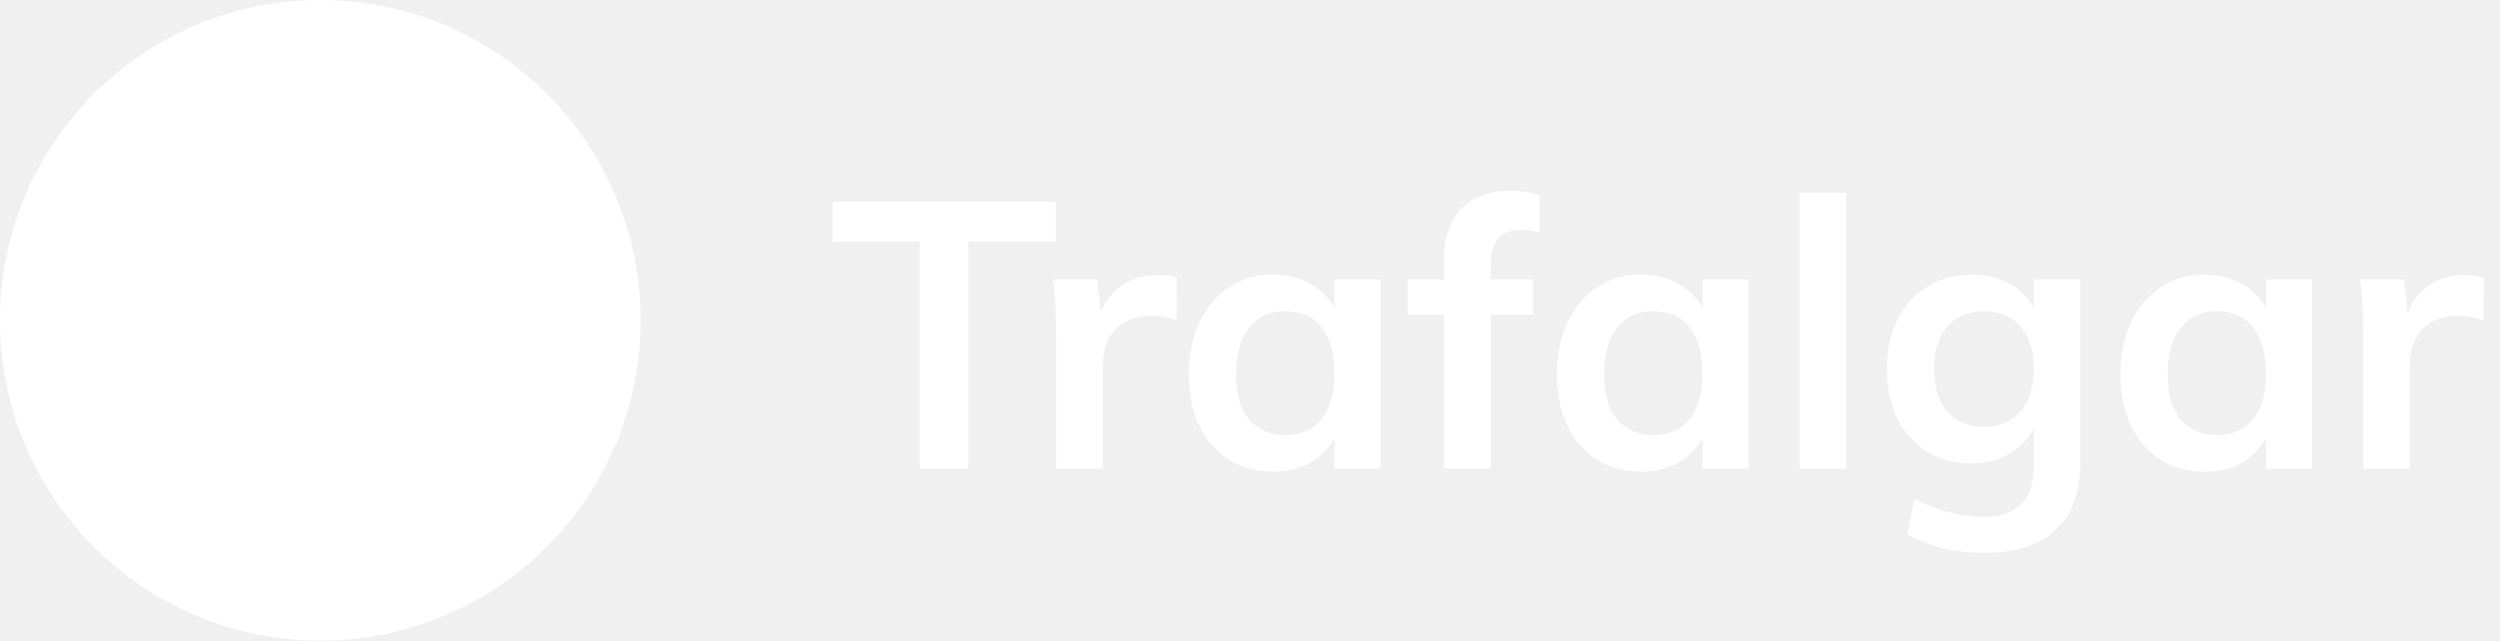
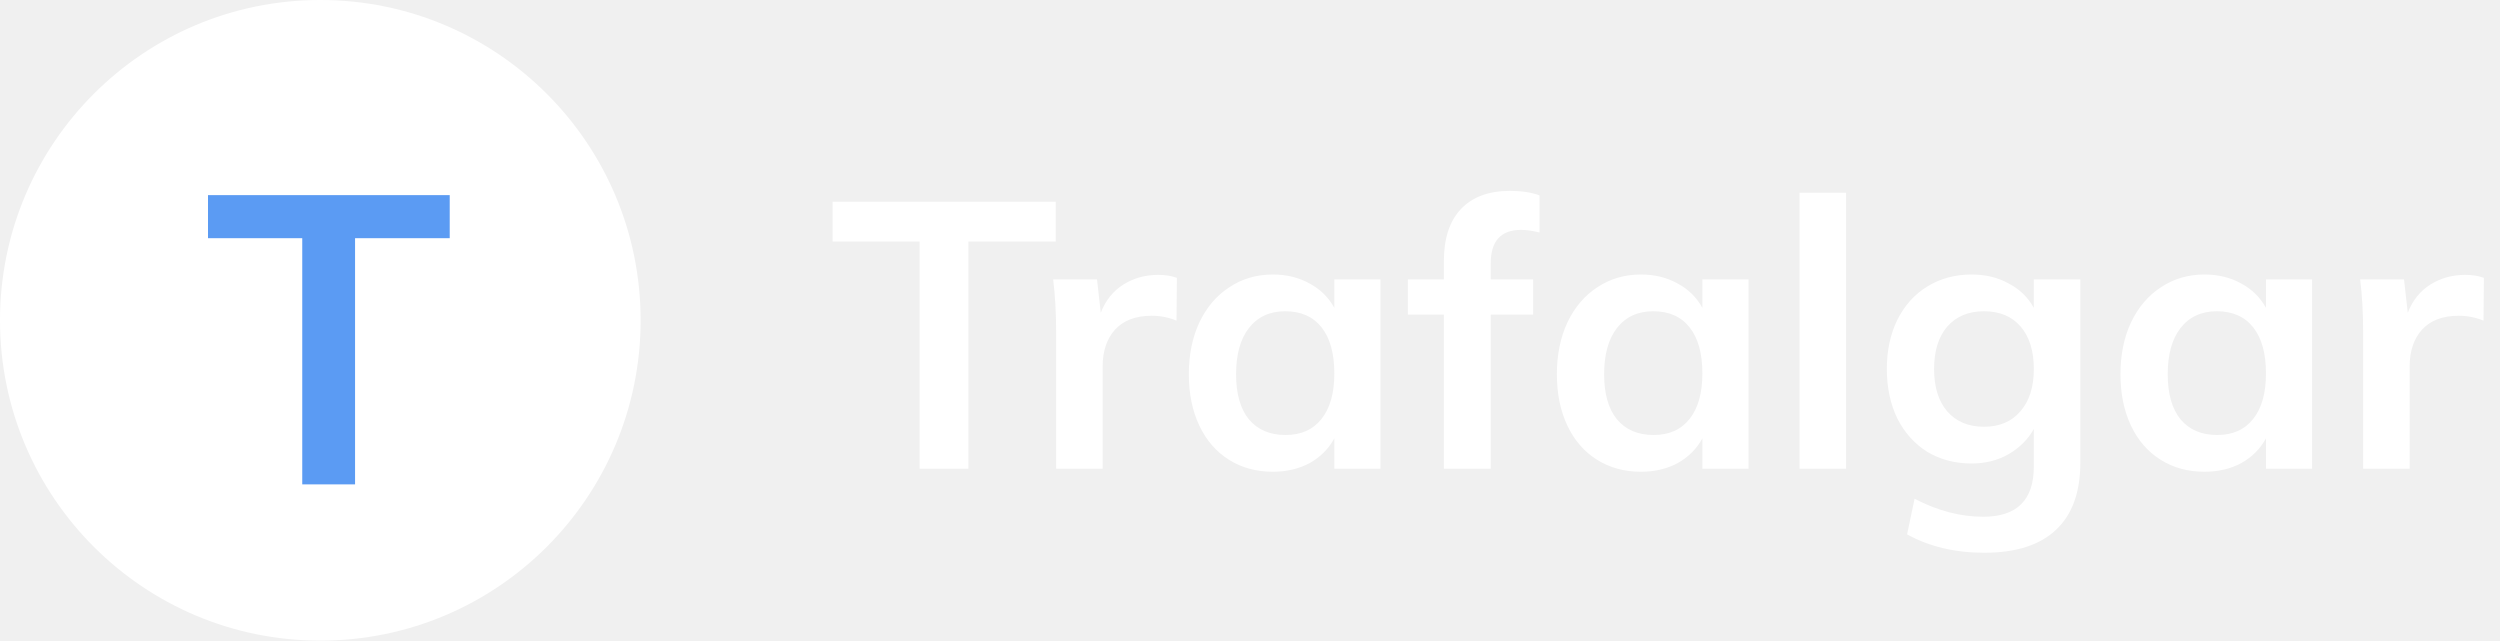
<svg xmlns="http://www.w3.org/2000/svg" width="160" height="41" viewBox="0 0 160 41" fill="none">
  <path d="M58.856 15.456H53.288V12.912H67.568V15.456H61.976V30H58.856V15.456ZM74.121 17.592C74.585 17.592 74.985 17.656 75.321 17.784L75.297 20.52C74.785 20.312 74.257 20.208 73.713 20.208C72.689 20.208 71.905 20.504 71.361 21.096C70.833 21.688 70.569 22.472 70.569 23.448V30H67.593V21.312C67.593 20.032 67.529 18.888 67.401 17.88H70.209L70.449 20.016C70.753 19.232 71.233 18.632 71.889 18.216C72.545 17.8 73.289 17.592 74.121 17.592ZM88.349 17.88V30H85.397V28.056C85.029 28.728 84.501 29.256 83.813 29.64C83.125 30.008 82.341 30.192 81.461 30.192C80.405 30.192 79.469 29.936 78.653 29.424C77.837 28.912 77.205 28.184 76.757 27.24C76.309 26.296 76.085 25.2 76.085 23.952C76.085 22.704 76.309 21.6 76.757 20.64C77.221 19.664 77.861 18.912 78.677 18.384C79.493 17.84 80.421 17.568 81.461 17.568C82.341 17.568 83.125 17.76 83.813 18.144C84.501 18.512 85.029 19.032 85.397 19.704V17.88H88.349ZM82.277 27.84C83.269 27.84 84.037 27.496 84.581 26.808C85.125 26.12 85.397 25.152 85.397 23.904C85.397 22.624 85.125 21.64 84.581 20.952C84.037 20.264 83.261 19.92 82.253 19.92C81.261 19.92 80.485 20.28 79.925 21C79.381 21.704 79.109 22.688 79.109 23.952C79.109 25.2 79.381 26.16 79.925 26.832C80.485 27.504 81.269 27.84 82.277 27.84ZM97.352 14.712C96.056 14.712 95.408 15.424 95.408 16.848V17.88H98.12V20.136H95.408V30H92.408V20.136H90.104V17.88H92.408V16.704C92.408 15.264 92.768 14.16 93.488 13.392C94.224 12.608 95.272 12.216 96.632 12.216C97.384 12.216 98.016 12.312 98.528 12.504V14.88C98.08 14.768 97.688 14.712 97.352 14.712ZM111.904 17.88V30H108.952V28.056C108.584 28.728 108.056 29.256 107.368 29.64C106.68 30.008 105.896 30.192 105.016 30.192C103.96 30.192 103.024 29.936 102.208 29.424C101.392 28.912 100.76 28.184 100.312 27.24C99.864 26.296 99.64 25.2 99.64 23.952C99.64 22.704 99.864 21.6 100.312 20.64C100.776 19.664 101.416 18.912 102.232 18.384C103.048 17.84 103.976 17.568 105.016 17.568C105.896 17.568 106.68 17.76 107.368 18.144C108.056 18.512 108.584 19.032 108.952 19.704V17.88H111.904ZM105.832 27.84C106.824 27.84 107.592 27.496 108.136 26.808C108.68 26.12 108.952 25.152 108.952 23.904C108.952 22.624 108.68 21.64 108.136 20.952C107.592 20.264 106.816 19.92 105.808 19.92C104.816 19.92 104.04 20.28 103.48 21C102.936 21.704 102.664 22.688 102.664 23.952C102.664 25.2 102.936 26.16 103.48 26.832C104.04 27.504 104.824 27.84 105.832 27.84ZM115.171 12.336H118.147V30H115.171V12.336ZM133.141 17.88V29.616C133.141 31.504 132.621 32.936 131.581 33.912C130.541 34.888 129.013 35.376 126.997 35.376C125.125 35.376 123.477 34.984 122.053 34.2L122.533 31.92C124.005 32.688 125.469 33.072 126.925 33.072C129.085 33.072 130.165 32 130.165 29.856V27.456C129.797 28.112 129.261 28.648 128.557 29.064C127.853 29.464 127.061 29.664 126.181 29.664C125.125 29.664 124.181 29.416 123.349 28.92C122.533 28.408 121.893 27.696 121.429 26.784C120.981 25.856 120.757 24.8 120.757 23.616C120.757 22.432 120.981 21.384 121.429 20.472C121.893 19.544 122.533 18.832 123.349 18.336C124.181 17.824 125.125 17.568 126.181 17.568C127.077 17.568 127.869 17.76 128.557 18.144C129.261 18.512 129.797 19.032 130.165 19.704V17.88H133.141ZM126.973 27.312C127.965 27.312 128.741 26.984 129.301 26.328C129.877 25.672 130.165 24.768 130.165 23.616C130.165 22.464 129.885 21.56 129.325 20.904C128.765 20.248 127.981 19.92 126.973 19.92C125.981 19.92 125.197 20.248 124.621 20.904C124.061 21.56 123.781 22.464 123.781 23.616C123.781 24.768 124.061 25.672 124.621 26.328C125.197 26.984 125.981 27.312 126.973 27.312ZM147.974 17.88V30H145.022V28.056C144.654 28.728 144.126 29.256 143.438 29.64C142.75 30.008 141.966 30.192 141.086 30.192C140.03 30.192 139.094 29.936 138.278 29.424C137.462 28.912 136.83 28.184 136.382 27.24C135.934 26.296 135.71 25.2 135.71 23.952C135.71 22.704 135.934 21.6 136.382 20.64C136.846 19.664 137.486 18.912 138.302 18.384C139.118 17.84 140.046 17.568 141.086 17.568C141.966 17.568 142.75 17.76 143.438 18.144C144.126 18.512 144.654 19.032 145.022 19.704V17.88H147.974ZM141.902 27.84C142.894 27.84 143.662 27.496 144.206 26.808C144.75 26.12 145.022 25.152 145.022 23.904C145.022 22.624 144.75 21.64 144.206 20.952C143.662 20.264 142.886 19.92 141.878 19.92C140.886 19.92 140.11 20.28 139.55 21C139.006 21.704 138.734 22.688 138.734 23.952C138.734 25.2 139.006 26.16 139.55 26.832C140.11 27.504 140.894 27.84 141.902 27.84ZM157.769 17.592C158.233 17.592 158.633 17.656 158.969 17.784L158.945 20.52C158.433 20.312 157.905 20.208 157.361 20.208C156.337 20.208 155.553 20.504 155.009 21.096C154.481 21.688 154.217 22.472 154.217 23.448V30H151.241V21.312C151.241 20.032 151.177 18.888 151.049 17.88H153.857L154.097 20.016C154.401 19.232 154.881 18.632 155.537 18.216C156.193 17.8 156.937 17.592 157.769 17.592Z" fill="white" />
  <circle cx="20.5" cy="20.5" r="20.5" fill="white" />
+   <path d="M19.344 15.244H13.312V12.488H28.782V15.244H22.724V31H19.344V15.244Z" fill="#5B9BF3" />
</svg>
